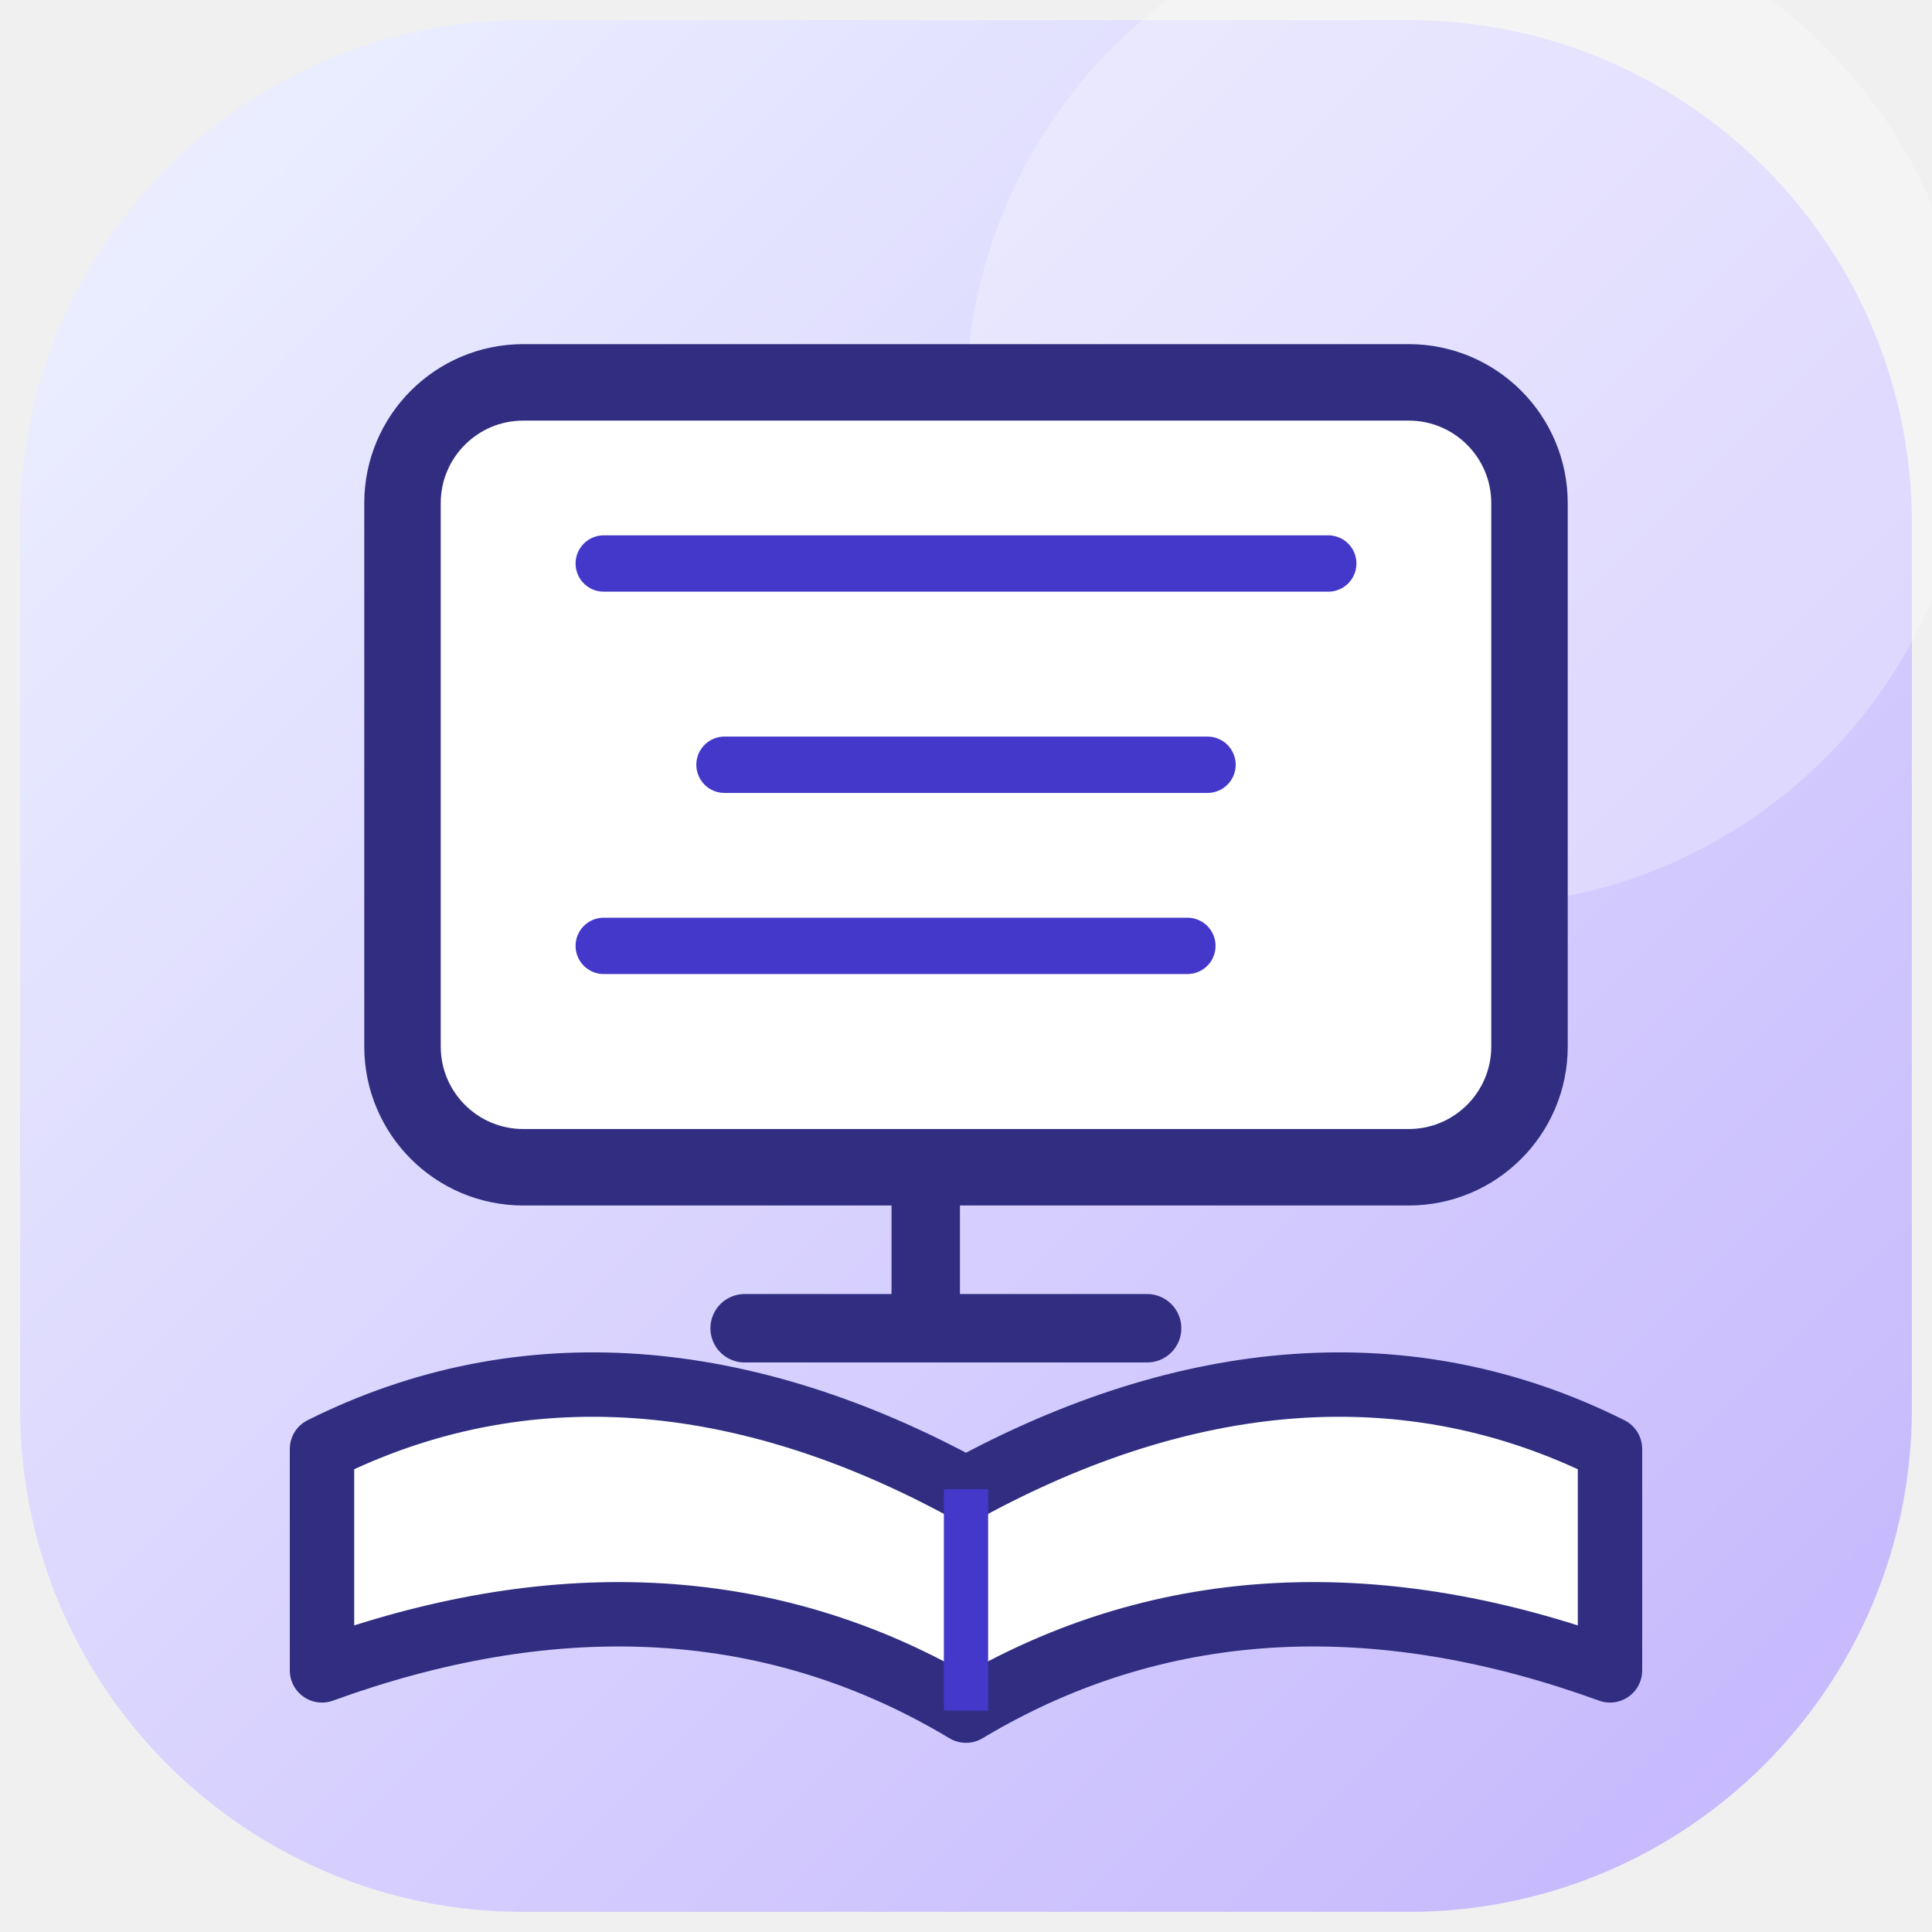
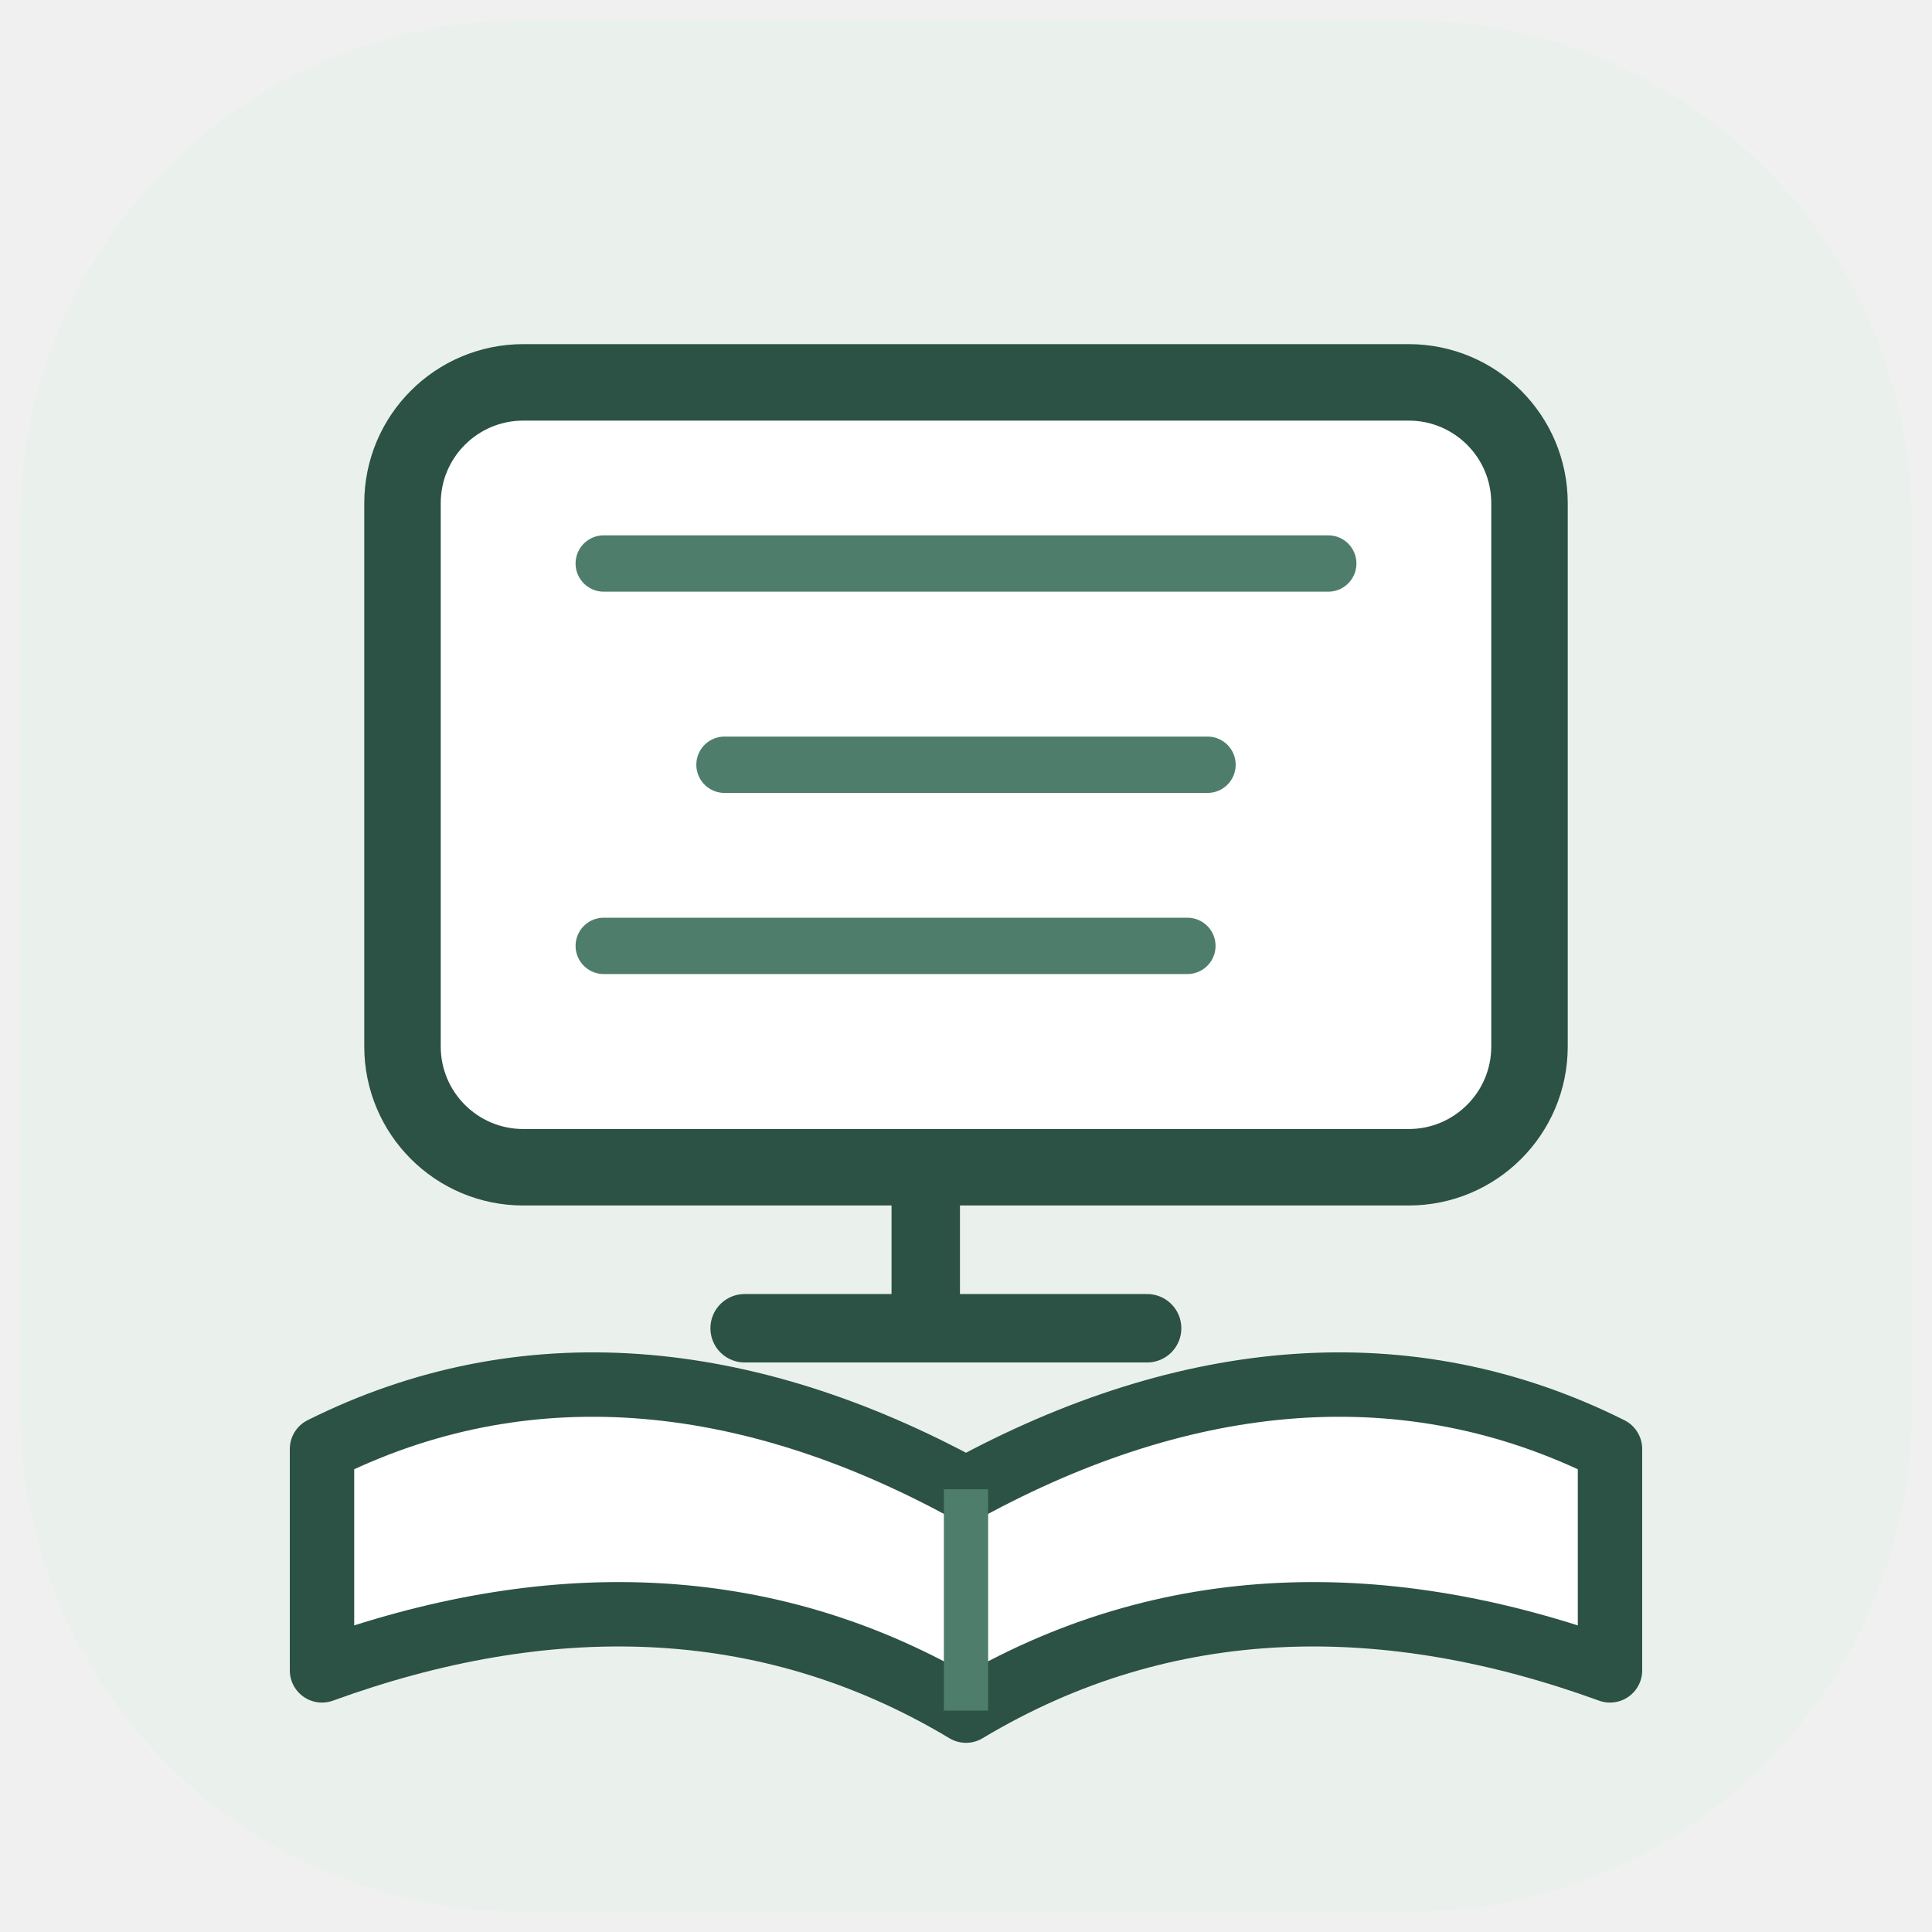
<svg xmlns="http://www.w3.org/2000/svg" viewBox="0 0 96 96" fill="none" aria-label="Illustrative emblem for CTE Test Organization">
-   <defs>
-     <linearGradient id="bg" x1="0" x2="1" y1="0" y2="1">
-       <stop stop-color="#eef2ff" />
-       <stop offset="1" stop-color="#c4b5fd" />
-     </linearGradient>
-   </defs>
-   <rect x="1" y="1" width="94" height="94" rx="25" fill="url(#bg)" />
-   <circle cx="73" cy="20" r="25" fill="#fff" opacity=".27" />
-   <rect x="20" y="19" width="56" height="39" rx="6" fill="#ffffff" stroke="#312e81" stroke-width="3.8" />
-   <path d="M30 28h36M36 38h24M30 47h29" stroke="#4338ca" stroke-width="2.8" stroke-linecap="round" />
-   <path d="M46 58v8M37 66h20" stroke="#312e81" stroke-width="3.4" stroke-linecap="round" />
-   <path d="M16 72c10-5 21-4 32 2 11-6 22-7 32-2v11c-11-4-22-4-32 2-10-6-21-6-32-2V72z" fill="#ffffff" stroke="#312e81" stroke-width="3.2" stroke-linejoin="round" />
-   <path d="M48 74v11" stroke="#4338ca" stroke-width="2.2" />
+   <rect x="1" y="1" width="94" height="94" rx="25" fill="#EAF1EC" />
+   <rect x="20" y="19" width="56" height="39" rx="6" fill="#ffffff" stroke="#2C5145" stroke-width="3.8" />
+   <path d="M30 28h36M36 38h24M30 47h29" stroke="#4E7D6C" stroke-width="2.8" stroke-linecap="round" />
+   <path d="M46 58v8M37 66h20" stroke="#2C5145" stroke-width="3.4" stroke-linecap="round" />
+   <path d="M16 72c10-5 21-4 32 2 11-6 22-7 32-2v11c-11-4-22-4-32 2-10-6-21-6-32-2V72z" fill="#ffffff" stroke="#2C5145" stroke-width="3.2" stroke-linejoin="round" />
+   <path d="M48 74v11" stroke="#4E7D6C" stroke-width="2.2" />
</svg>
